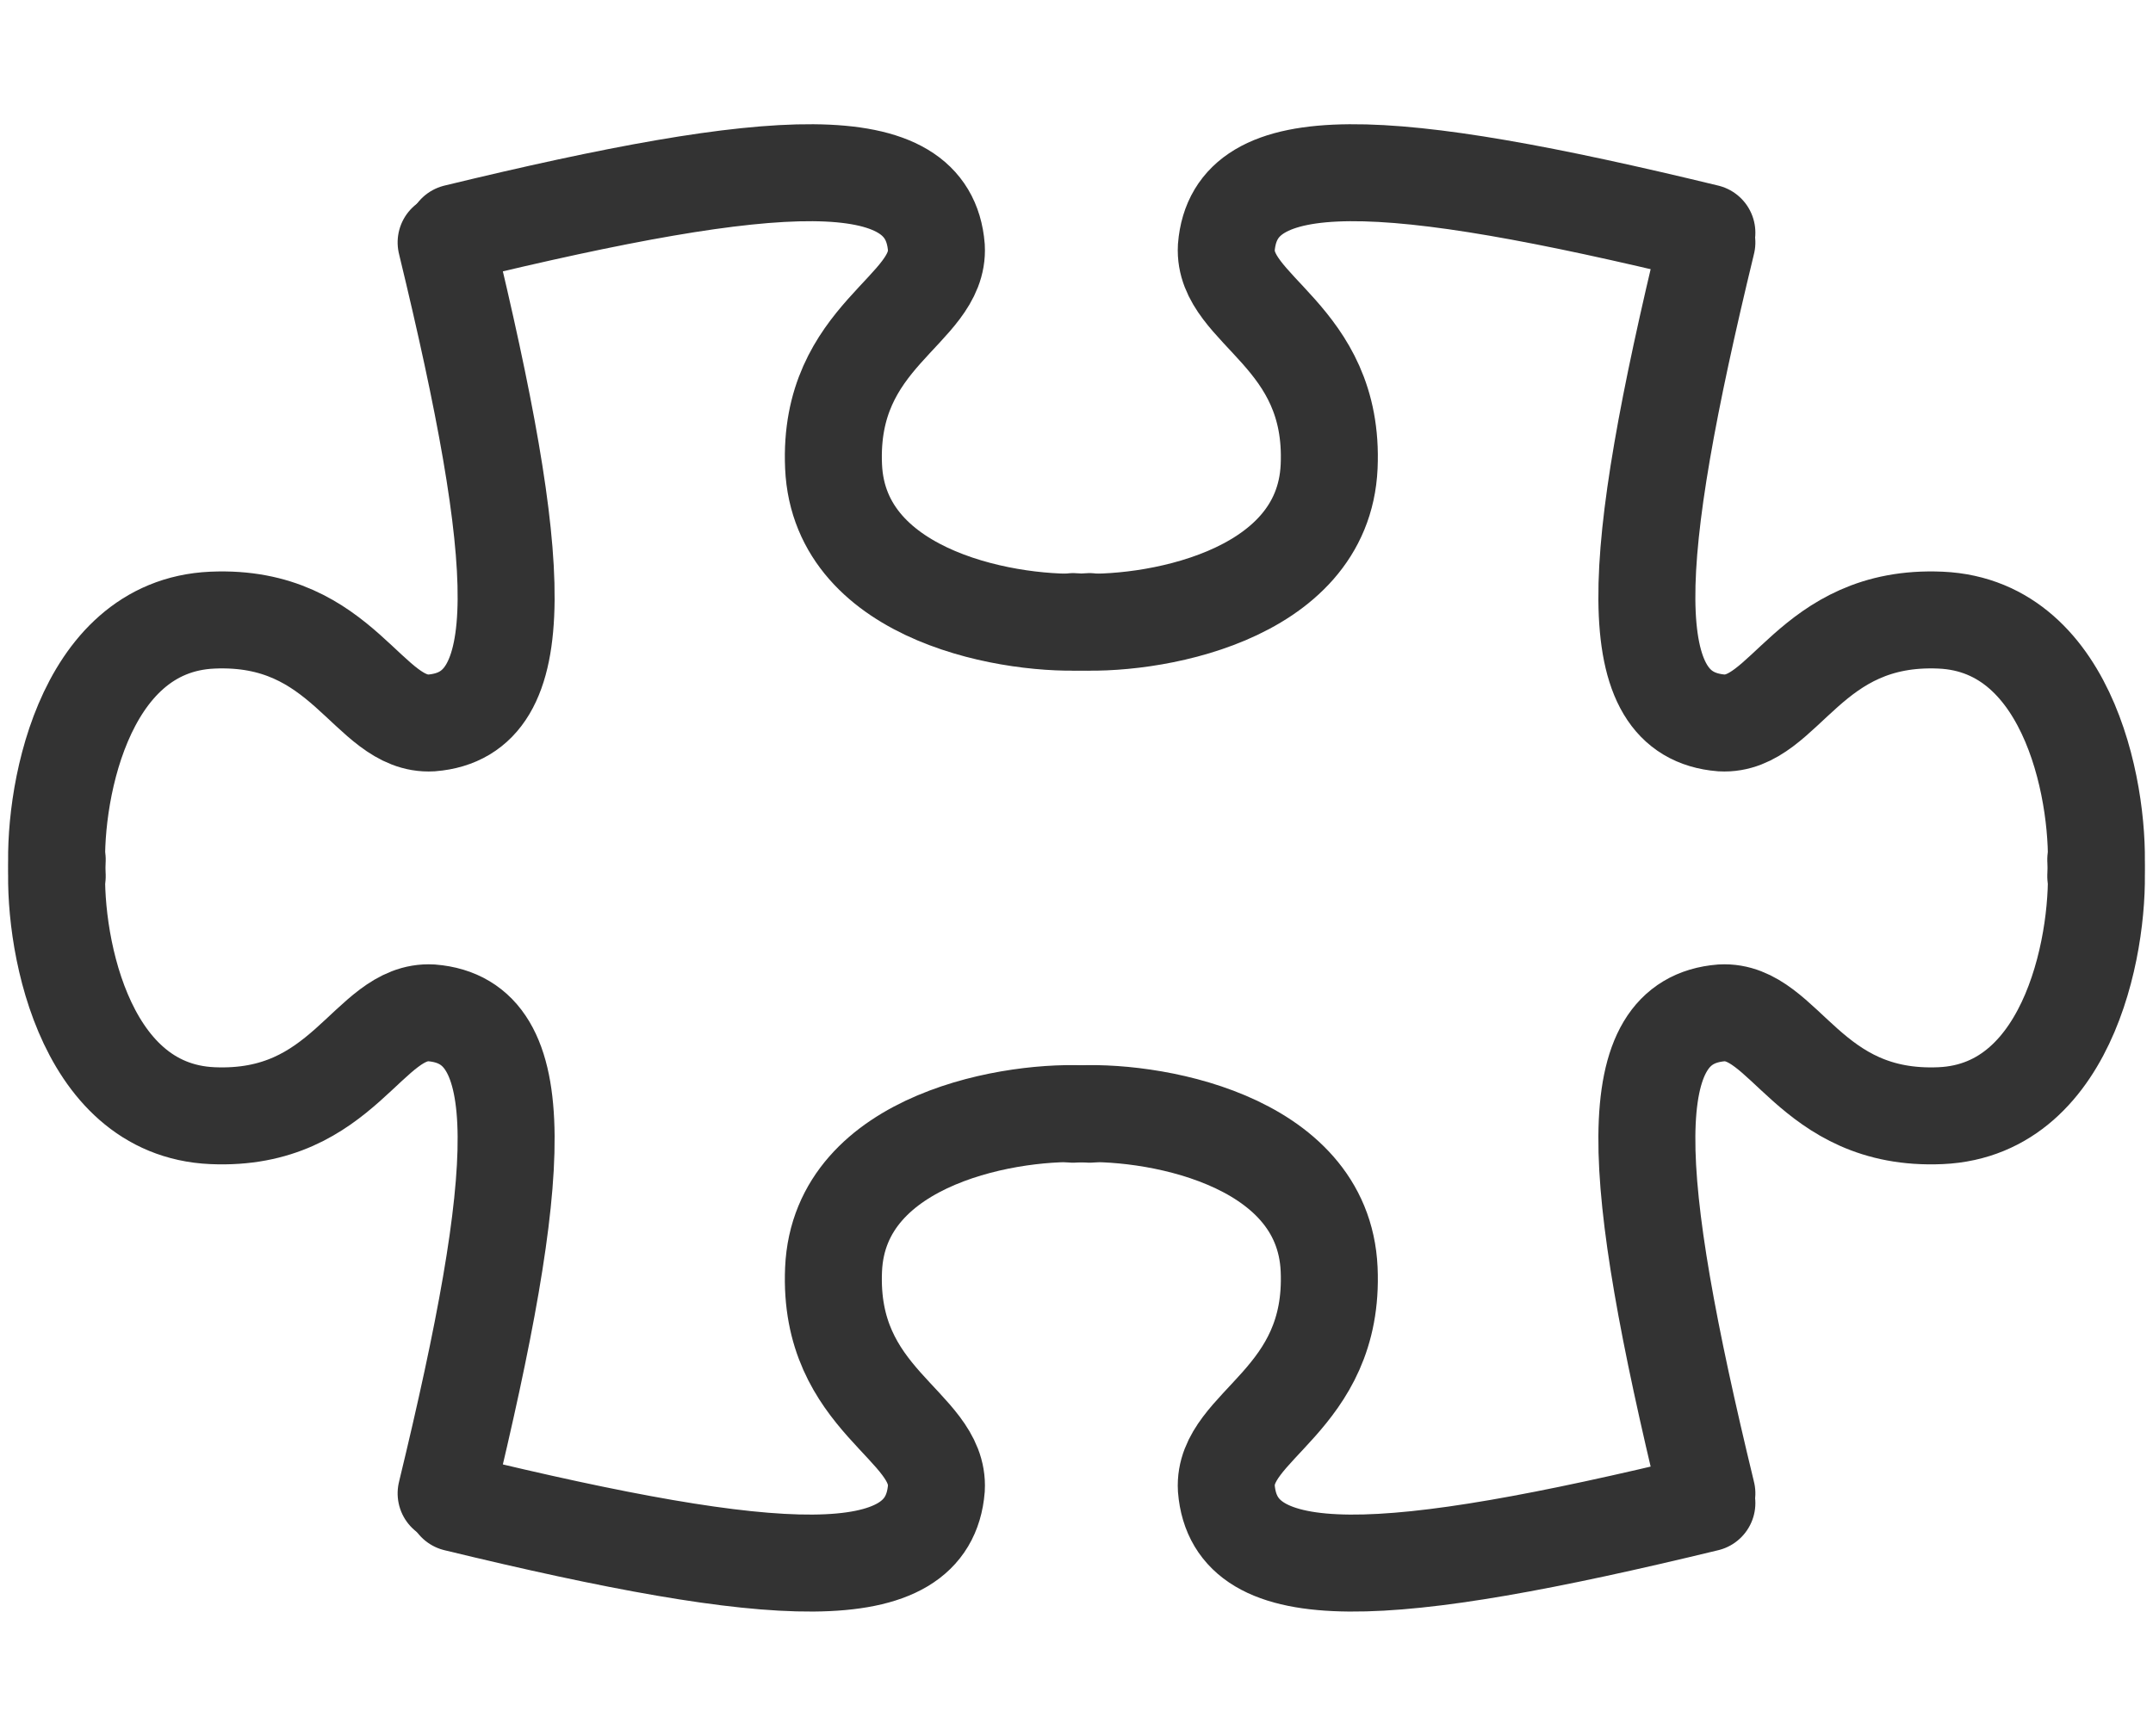
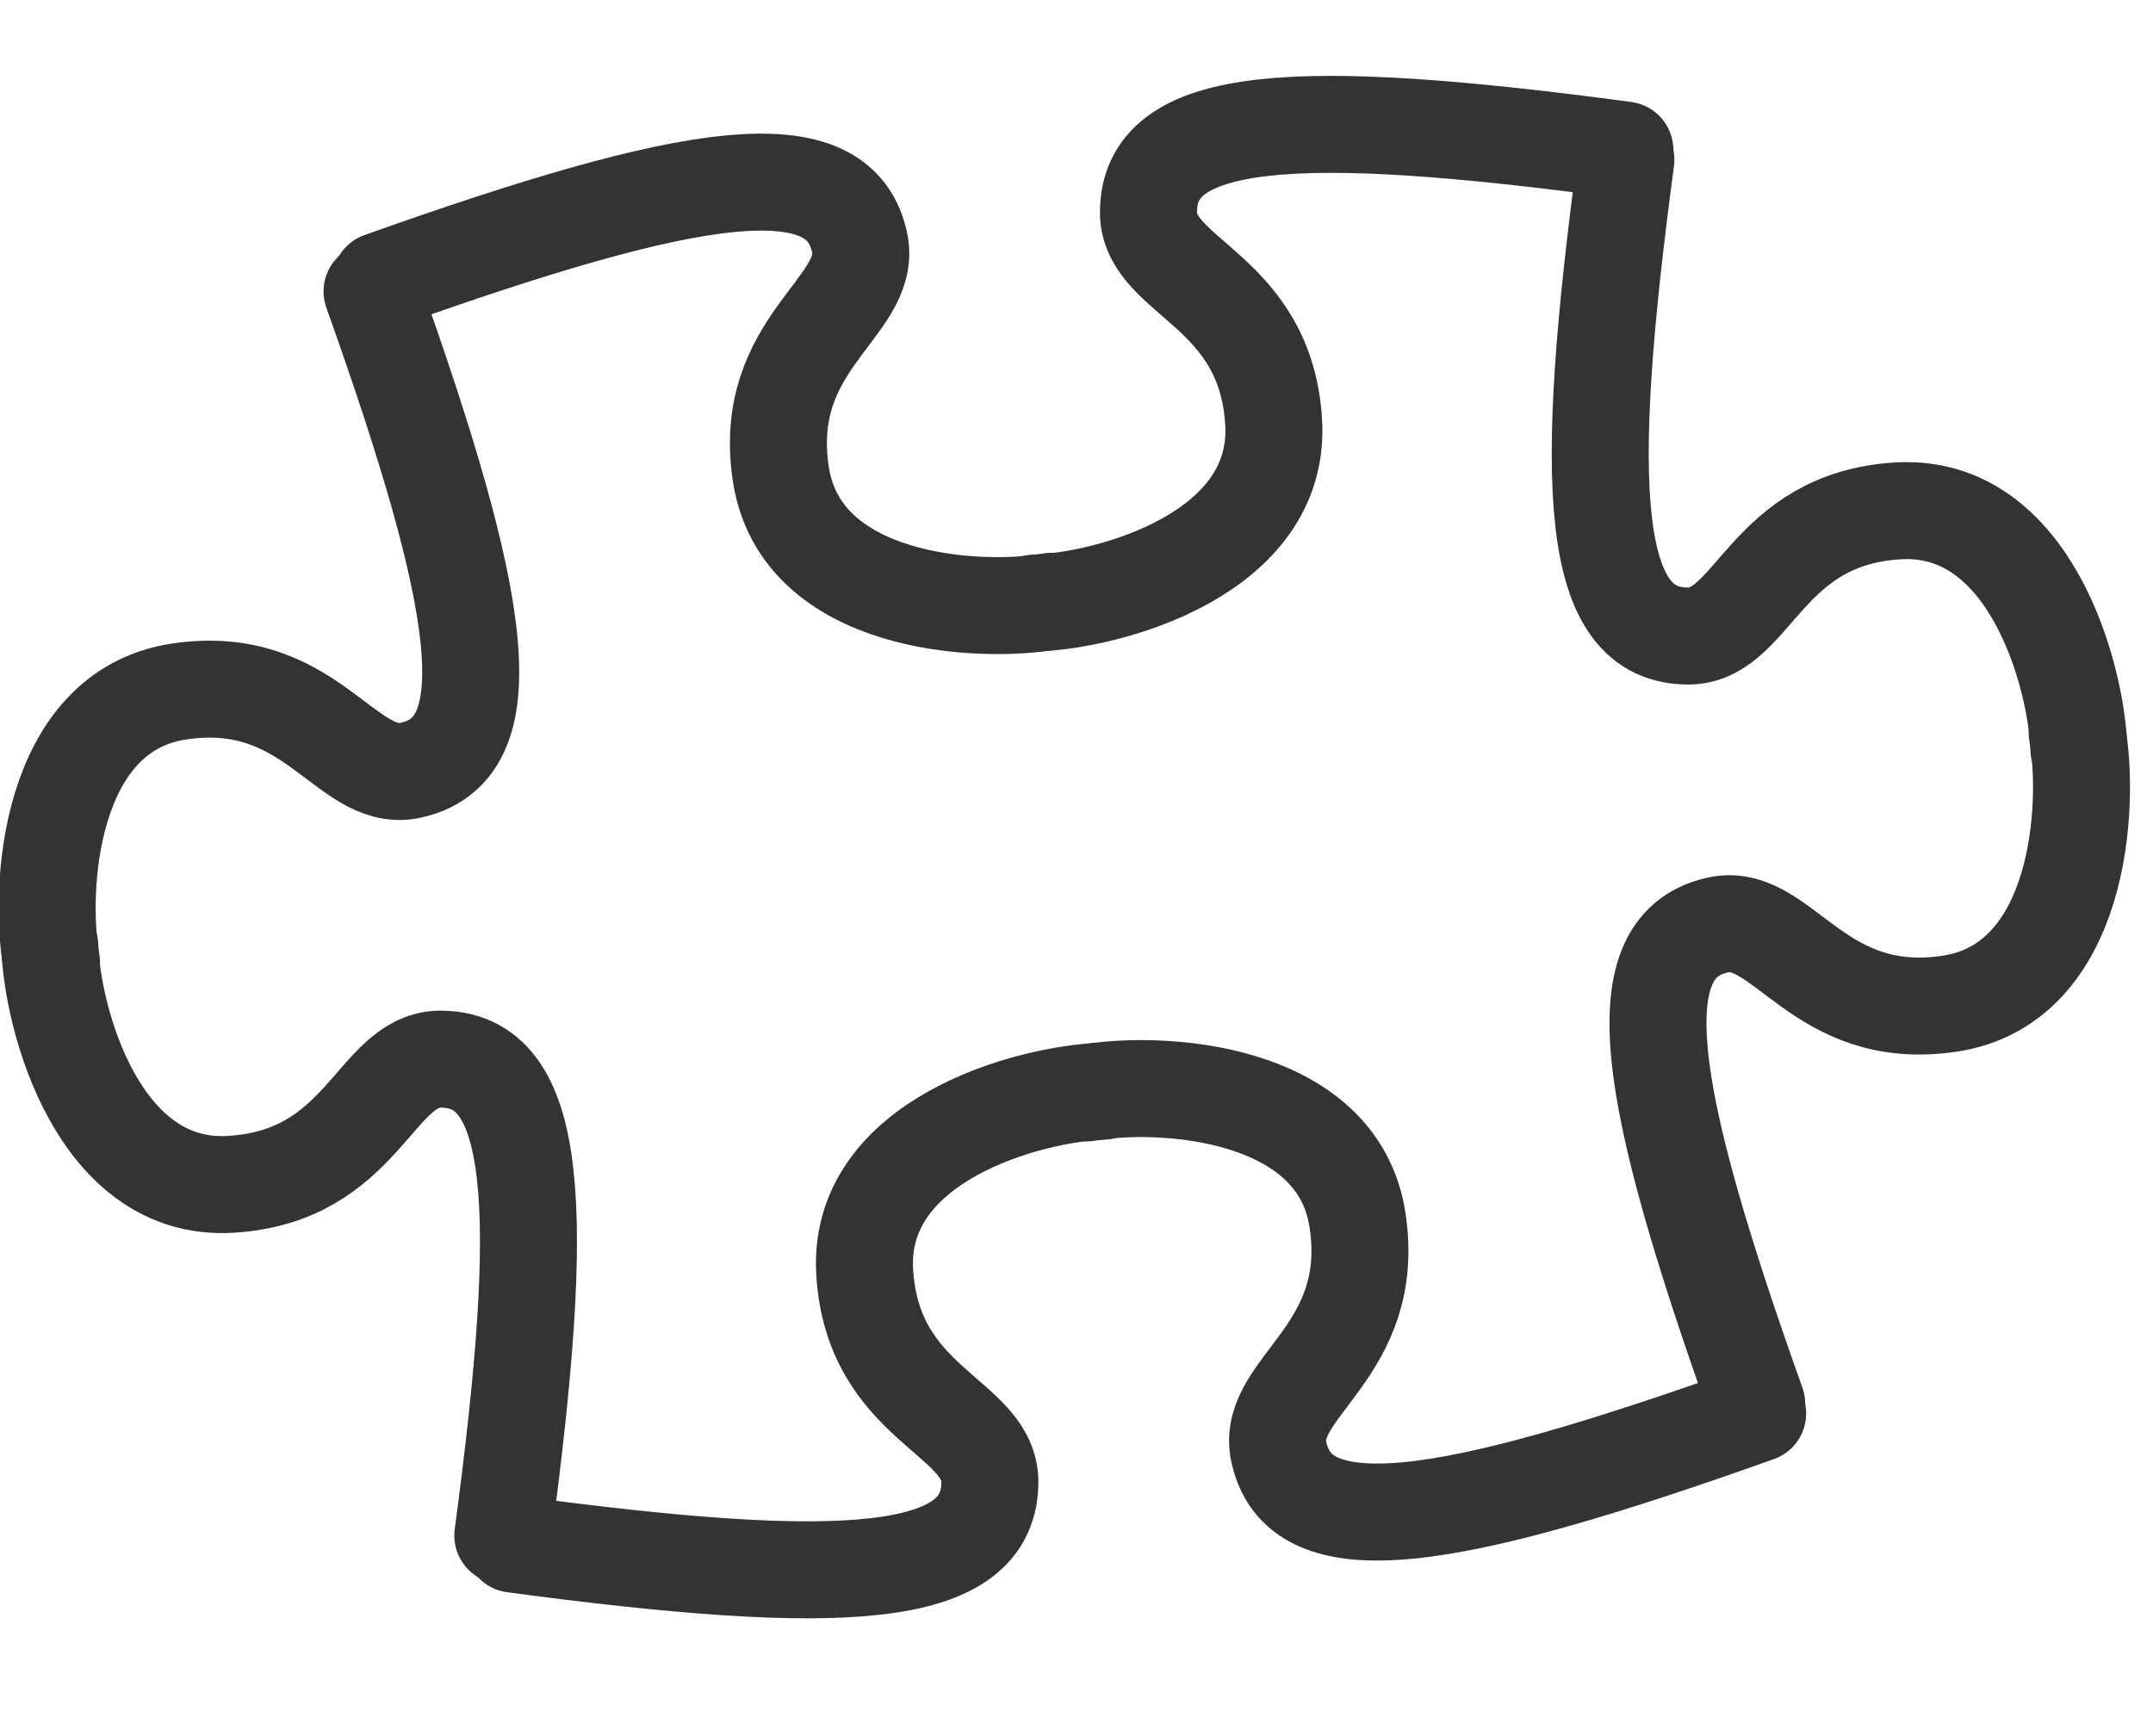
<svg xmlns="http://www.w3.org/2000/svg" version="1.0" width="222px" height="179px" viewBox="0 0 222 179" stroke="#333333" fill="none" stroke-width="10" stroke-linecap="round">
-   <g id="oben">
-     <path d="m47,24c33,-8 48.7,-9 49.55,1.5c0.37,6.58 -11.2,9 -10.6,22.6c0.6,13.65 18.83,16.56 26.4,16" />
-     <path d="m47,24c33,-8 48.7,-9 49.55,1.5c0.37,6.58 -11.2,9 -10.6,22.6c0.6,13.65 18.83,16.56 26.4,16" transform="translate(223) scale(-1,1)" />
-   </g>
-   <g id="unten" transform="translate(0,179) scale(1,-1)">
-     <path d="m47,24c33,-8 48.7,-9 49.55,1.5c0.37,6.58 -11.2,9 -10.6,22.6c0.6,13.65 18.83,16.56 26.4,16" />
-     <path d="m47,24c33,-8 48.7,-9 49.55,1.5c0.37,6.58 -11.2,9 -10.6,22.6c0.6,13.65 18.83,16.56 26.4,16" transform="translate(223) scale(-1,1)" />
-   </g>
-   <g id="links" transform="translate(70,-22) rotate(90)">
-     <path d="m47,24c33,-8 48.7,-9 49.55,1.5c0.37,6.58 -11.2,9 -10.6,22.6c0.6,13.65 18.83,16.56 26.4,16" />
-     <path d="m47,24c33,-8 48.7,-9 49.55,1.5c0.37,6.58 -11.2,9 -10.6,22.6c0.6,13.65 18.83,16.56 26.4,16" transform="translate(223) scale(-1,1)" />
-   </g>
-   <g id="rechts" transform="translate(152,-22) rotate(90) scale(1,-1)">
-     <path d="m47,24c33,-8 48.7,-9 49.55,1.5c0.37,6.58 -11.2,9 -10.6,22.6c0.6,13.65 18.83,16.56 26.4,16" />
-     <path d="m47,24c33,-8 48.7,-9 49.55,1.5c0.37,6.58 -11.2,9 -10.6,22.6c0.6,13.65 18.83,16.56 26.4,16" transform="translate(223) scale(-1,1)" />
+   <g transform="translate(-10,10) rotate(-6)">
+     <g id="oben">
+       <path d="m47,24c33,-8 48.7,-9 49.55,1.5c0.37,6.58 -11.2,9 -10.6,22.6c0.6,13.65 18.83,16.56 26.4,16" />
+       <path d="m47,24c33,-8 48.7,-9 49.55,1.5c0.37,6.58 -11.2,9 -10.6,22.6c0.6,13.65 18.83,16.56 26.4,16" transform="translate(223) scale(-1,1)" />
+     </g>
+     <g id="unten" transform="translate(0,179) scale(1,-1)">
+       <path d="m47,24c33,-8 48.7,-9 49.55,1.5c0.37,6.58 -11.2,9 -10.6,22.6c0.6,13.65 18.83,16.56 26.4,16" />
+       <path d="m47,24c33,-8 48.7,-9 49.55,1.5c0.37,6.58 -11.2,9 -10.6,22.6c0.6,13.65 18.83,16.56 26.4,16" transform="translate(223) scale(-1,1)" />
+     </g>
+     <g id="links" transform="translate(70,-22) rotate(90)">
+       <path d="m47,24c33,-8 48.7,-9 49.55,1.5c0.37,6.58 -11.2,9 -10.6,22.6c0.6,13.65 18.83,16.56 26.4,16" />
+       <path d="m47,24c33,-8 48.7,-9 49.55,1.5c0.37,6.58 -11.2,9 -10.6,22.6c0.6,13.65 18.83,16.56 26.4,16" transform="translate(223) scale(-1,1)" />
+     </g>
+     <g id="rechts" transform="translate(152,-22) rotate(90) scale(1,-1)">
+       <path d="m47,24c33,-8 48.7,-9 49.55,1.5c0.37,6.58 -11.2,9 -10.6,22.6c0.6,13.65 18.83,16.56 26.4,16" />
+       <path d="m47,24c33,-8 48.7,-9 49.55,1.5c0.37,6.58 -11.2,9 -10.6,22.6c0.6,13.65 18.83,16.56 26.4,16" transform="translate(223) scale(-1,1)" />
+     </g>
  </g>
</svg>
